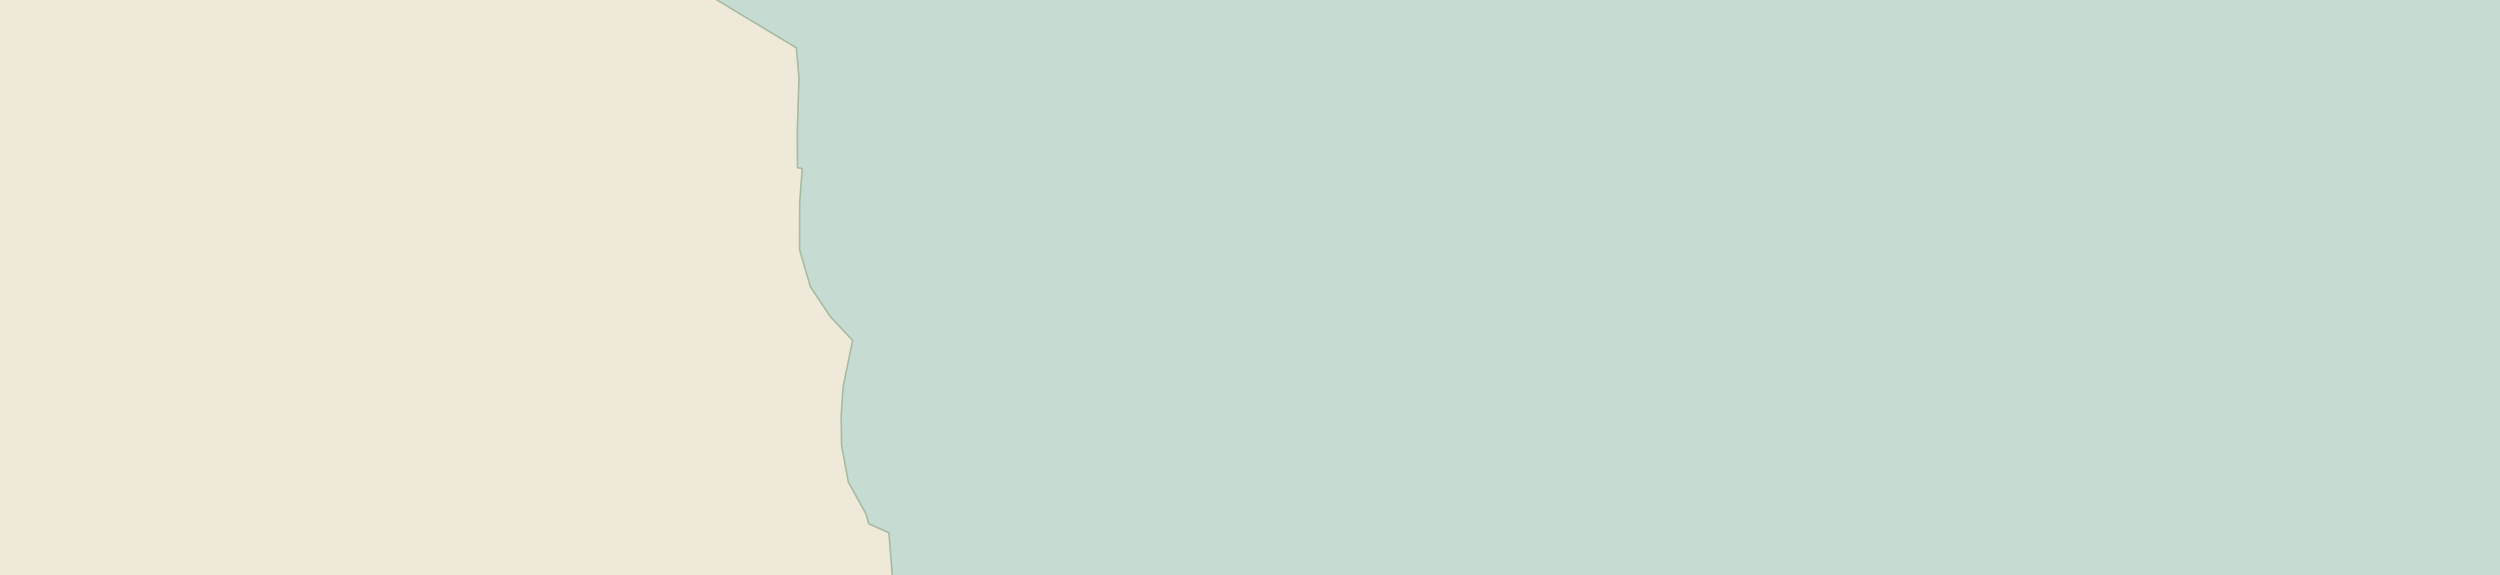
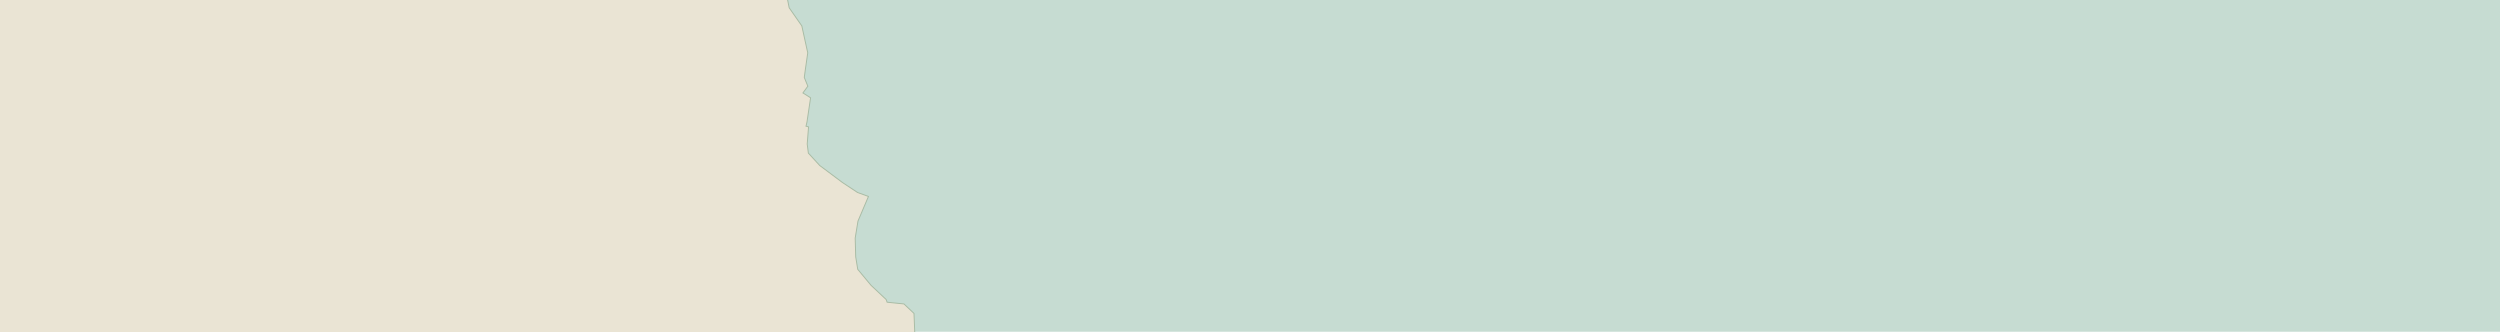
- <svg xmlns="http://www.w3.org/2000/svg" viewBox="0 0 3000 690" width="3000" height="690">
-   <rect y="0" width="3000" height="690" fill="#c6dcd2" />
-   <path d="M-800,-1000L955.7,57.4L958.8,93.2L956.8,157.2L957,201.1L962.7,202.4L959.6,243.5L959.5,299.7L972.6,344.3L996.2,379.7L1023.2,408.6L1011.8,463.8L1009.4,499.3L1009.9,534.4L1018,578.4L1038.9,616.1L1042.6,628.6L1066.7,639.3L1071.5,699.5L1072.3,752.6L1085.3,812.5L1099.5,850.2L1107.6,867.2L1141.8,888.7L1196.3,918.7L1232.2,941L1269,943.6L1282.9,903.6L1278.6,881.7L1274.4,899.9L1274.8,882.4L1281.4,880.1L1287.6,891.5L1277.5,928.4L1274.4,1001L1285.6,1045.7L1274.4,1063.9L1238,1092.5L1219.8,1125.3L1203.6,1142.6L1158.7,1136.7L1155.9,1150.2L1137.8,1146.7L1140.1,1212L1145.2,1262L1152.9,1306.3L1161.5,1348.1L1171.4,1391.3L1181.3,1432.6L1190.6,1467.8L1205.9,1510.2L1223,1549.2L1245.4,1592.4L1257.9,1617.5L1242.9,1640.6L1246.1,1676.4L1251.6,1712.3L1271.1,1781.5L1279.2,1820.4L1293,1853.6L1289.9,1897.3L1283.1,1901L1290.4,1923.7L1287.9,1991.6L1301.7,2038.4L1313.1,2072.7L1315.6,2108L1299.6,2136.3L1306.6,2178L1323.2,2161.7L1306.6,2180.1L1319.4,2220.2L1332.1,2209.8L1317.2,2224L1330.8,2259.5L1324.3,2267.7L1340.2,2300.1L1333.5,2309.7L1351.7,2340.3L1348,2347.2L1369.9,2382.3L1397.6,2415L1418.2,2423.2L1436.5,2420L1434.7,2395.4L1425.8,2394.2L1437.5,2400.7L1428.4,2439.5L1392.7,2460.5L1374.5,2489.2L1368,2526L1369,2562.5L1381,2644.4L1389.7,2693.5L1414.7,2740.2L1416.6,2752.8L1449.1,2774L1463.7,2815.8L1478.4,2860.4L1490.6,2895.2L1505.2,2939.6L1518,2974.9L1525.9,2994.6L1555.9,2978.5L1567.3,2941.1L1577,2912.8L1625.6,2912.6L1685.7,2908.6L1688.4,2975.2L1686.7,2996.4L1582.1,2999.8L1582.5,3025.6L1632.9,3024.1L1707,3021.7L1740.1,3024.2L1740.4,3047.3L1711.7,3048.2L1707.4,3055.8L1672.2,3056.7L1623.5,3058.2L1586.1,3059.4L1586.7,3097.3L1586.8,3103.1L1612.3,3109.5L1614.5,3126.1L1653.1,3128L1648,3134.2L1684.1,3133L1648.1,3137.3L1610.6,3139.7L1586.8,3143.5L1580.4,3222.7L1580,3258.1L1579.9,3296.5L1579.3,3341.9L1579,3385.2L1578.8,3423.2L1576.1,3512.2L1578.5,3531.9L1558.3,3579.5L1538.6,3623.2L1520.8,3664.9L1513.4,3694.9L1532.8,3690.1L1547,3713.9L1542,3739L1585.7,3736.7L1611.3,3736L1619.8,3726.5L1638.5,3736.5L1635.1,3793.6L1621.7,3788.2L1618.3,3823.1L1627.1,3867.6L1635.9,3871.2L1636.4,3908.2L1633.2,3928.1L1621,3931.8L1622.9,3985.2L1624.7,4032.6L1627.5,4112.5L1590.2,4117.5L1581,4094L1583.9,4064.4L1562.7,4069.7L1566.7,4105.4L1576.5,4143.2L1589.5,4177.1L1586.7,4234.9L1588.4,4271.4L1600.9,4306.6L1591.8,4356.3L1597.6,4395.8L1609,4455.2L1614.1,4472L1641.5,4511L1653.6,4517.1L1660.9,4497.5L1693.3,4534.9L1705.7,4582.4L1707.9,4624.1L1696.1,4685.5L1688.6,4675.7L1682.1,4733.5L1698.6,4773.1L1716.1,4817.3L1737.9,4849.9L1750.8,4869.4L1752.7,4932.6L1756.6,4951.7L1765.8,4946.8L1757.2,4953.4L1765.5,4981.8L1791.7,5010.8L1797.6,5016.1L1791.7,5048L1813.5,5084.2L1829.1,5116.2L1831.3,5145.7L1846.6,5178.1L1860.3,5226.7L1881.3,5268L1896.2,5276.7L1903.1,5325.6L1922.8,5390.9L1958.5,5450.1L1978.7,5480.4L1999,5509.4L1992.5,5563.1L1993.6,5598.5L1998.6,5633.4L2014.3,5677.8L2039.6,5694.4L2058.8,5693.1L2067,5717.6L2054.4,5745L2022.4,5757L2009.9,5791.6L2022.9,5867.3L2027.1,5894.4L2050.9,5928.1L2073,5927.3L2038.2,5933.7L2037.2,5976.2L2044.4,6022.3L2053.8,6063.4L2097,6108.6L2134.1,6136.4L2162,6122.2L2172.5,6038.7L2163.8,6120.3L2129.8,6140.6L2096.7,6160.7L2106.4,6172.8L2115,6207.8L2133.7,6238.6L2159.5,6269.6L2183.3,6329.4L2212.4,6377.4L2229.9,6388.6L2235.5,6436.2L2246.3,6465.6L2277.4,6488.5L2288.1,6465.4L2288.1,6504L2288.6,6543.1L2272.4,6572.2L2288.9,6614.5L2294.3,6623L2301.6,6615.6L2322.5,6653.6L2348.1,6680.6L2355.4,6679.3L2366,6703.1L2414.3,6745.1L2446.8,6761.2L2475.4,6748.8L2495,6710.8L2468.8,6709.4L2499.2,6708.8L2525.2,6755L2536.6,6788.3L2552,6805.1L2505.3,6860.4L2500.1,6886.2L2510.6,6942.8L2518.7,6953.9L2551.7,6954.2L2599.6,6990.8L2631.4,7015.9L2664.9,7043.5L2687.9,7067.1L2691.2,7110.8L2694.7,7164.5L2697.8,7210.1L2701.1,7250.5L2690.4,7256.4L2567.6,7259.2L2565.7,7274.1L2611,7273L2661.7,7271.8L2702,7270.9L-800,10000Z" fill="#eee9d9" stroke="#a8bba4" stroke-width="2" />
+ <svg xmlns="http://www.w3.org/2000/svg" viewBox="0 0 5200 690" width="5200" height="690">
+   <rect y="0" width="5200" height="690" fill="#c6dcd2" />
+   <path d="M-800,-1000L1378.3,-634.8L1390.6,-599.6L1402.3,-587.3L1407.9,-589.8L1414.7,-557.6L1407.7,-557.2L1413.3,-538.4L1418.1,-534.7L1414.2,-523.6L1429.3,-490.1L1442.9,-445.6L1445.1,-432.8L1463.2,-411.3L1479.5,-368.6L1493.2,-334.2L1514.3,-305.7L1543.2,-281.6L1564.7,-252.4L1614.9,-202.7L1646.3,-178.1L1636.6,-168.7L1607.6,-168.3L1601.2,-141.7L1609.9,-107.8L1610.7,-63.9L1633.6,-23.7L1641.5,16.2L1667.8,53.9L1680.1,109.9L1675,145.7L1672.9,161L1680.3,179.3L1670.1,193.3L1686,203.4L1678.5,254L1676.5,262.5L1681.8,263.9L1679,299.7L1681.4,318.5L1705.1,344.3L1752.4,379.7L1783.7,400.4L1806.4,408.6L1784.6,459.9L1778.8,495.3L1779.9,534.4L1784.1,560.2L1811.9,593.6L1843.2,623L1845.2,628.6L1880.2,632.2L1901.1,651.9L1902.6,689.1L1903.8,726.9L1907.7,768.3L1934,817.8L1970.4,862.7L2043.7,888.7L2152.6,918.7L2224.4,941L2281.7,946.3L2309,938.4L2325.8,903.6L2331,886.6L2306.7,889.4L2308.7,899.9L2305.8,885.9L2322.9,880.1L2334.5,895L2315,928.4L2305.8,968.3L2313.2,1015.6L2331.9,1038.9L2319.9,1058.7L2273.2,1076.1L2239.7,1089.9L2208.8,1117.5L2169.8,1141.9L2112.2,1144.2L2077.4,1136.7L2071.9,1150.2L2035.6,1146.7L2037.3,1192.6L2043.6,1231.3L2059.5,1293.3L2091.7,1367L2110.7,1407.3L2141.3,1467.8L2178.3,1518.4L2205.9,1549.2L2250.8,1592.4L2275.9,1617.5L2238.2,1635.6L2251.6,1648.5L2260.3,1705.2L2276.2,1736.6L2299.9,1774.2L2317.5,1813.2L2346.1,1853.6L2352,1881.6L2339.8,1887.6L2340.8,1897.2L2325.3,1900.7L2341.2,1915.7L2333.1,1951.6L2334.9,1987.7L2357.1,2032.3L2382.7,2065.3L2391.2,2108L2359.8,2132.8L2373.2,2178L2405.1,2160.7L2373.3,2180.1L2397.4,2218.1L2424.2,2209.8L2396,2227.6L2421.7,2259.5L2408.5,2267.7L2440.4,2300.1L2427.1,2309.7L2463.4,2340.3L2456,2347.2L2499.9,2382.3L2555.2,2415L2596.5,2423.2L2633,2420L2629.4,2395.4L2611.6,2394.2L2635,2400.7L2626.9,2432.6L2601.2,2445L2560,2452.1L2523.6,2477.2L2509,2489.2L2507.3,2507.6L2495.7,2529.8L2505,2597L2522.1,2644.4L2539.5,2693.5L2576,2722.4L2593.2,2752.8L2642.8,2764.5L2667,2784.9L2687.3,2815.8L2716.7,2860.4L2738.8,2891.9L2759.2,2922.9L2780.7,2955.1L2804.4,2985.4L2811.8,2994.6L2850.1,2983.3L2871.9,2978.5L2891.6,2946.9L2912.7,2913.7L2976.4,2911.4L3012.3,2913.4L3055.4,2911.6L3126.8,2908.6L3134.9,2910.6L3136.8,2975.2L3133.4,2996.4L2924.2,2999.8L2925.1,3025.6L3025.9,3024.1L3064.7,3023.5L3174,3021.7L3182.9,3020.4L3183.1,3025.4L3240.2,3024.2L3240.8,3047.3L3183.5,3048.2L3174.8,3055.8L3137.1,3056.1L3081.5,3057L3006.9,3058.2L2971.4,3058.8L2932.2,3059.4L2933.4,3097.3L2933.6,3103.1L2982.1,3103.6L2989.1,3126.1L3035.7,3125.4L3053.9,3131.2L3128.2,3133L3059.3,3137.3L2992.4,3138.4L2935.3,3143.4L2929.5,3167L2921.5,3169.1L2920.7,3222.7L2919.9,3258.1L2919.1,3308.9L2918.4,3362L2918,3412.3L2917.1,3450.9L2912.2,3512.2L2917.2,3512.4L2917,3531.9L2876.6,3579.5L2837.3,3623.2L2801.6,3664.9L2787.1,3681.1L2786.7,3694.9L2825.7,3690.1L2852.3,3706.9L2844.1,3739L2901.2,3738.1L2982.6,3736L3009,3725.3L3037.1,3736.5L3035.5,3764.8L3030,3768.9L3030.2,3793.6L3010.2,3784.6L2998.2,3797.4L2996.7,3823.1L3006.7,3857.7L3020.5,3870.2L3031.6,3870.7L3032.7,3908.2L3029.3,3927.7L3002.1,3931.8L3005.9,3985.2L3009.4,4032.6L3015,4112.5L2954.9,4119.2L2926.2,4108.8L2921.7,4096.8L2927.8,4064.4L2885.4,4069.7L2894.8,4110.4L2932.6,4167.1L2941.9,4191.1L2935,4227.5L2933.8,4262.5L2958.7,4300.9L2958.4,4333.9L2943.2,4369.2L2974.3,4423.1L2978,4455.2L2988.3,4472L2996.1,4472.5L3003.9,4490.8L3054.5,4515.5L3067.3,4517.1L3086.6,4497.9L3131.4,4521.4L3154.6,4544.9L3171.4,4582.4L3175,4632.2L3154.7,4683L3137.2,4675.7L3118.2,4691.7L3124.2,4733.5L3154.8,4770.1L3177.9,4799.4L3210,4832.7L3239.9,4852.5L3264,4872.7L3264.6,4918.3L3273.1,4951.7L3288.9,4948.4L3274.4,4953.4L3291,4981.8L3327.5,4999.8L3355.2,5016.1L3342.6,5046.6L3376.8,5075.6L3412.3,5102.9L3420,5140.9L3450.9,5173.1L3473.8,5203.7L3480.6,5226.7L3494.9,5242.8L3522.7,5268L3551,5275.4L3565,5294.1L3567.9,5328.9L3590.6,5366.3L3615.3,5405.5L3667.3,5444.8L3712.8,5476.9L3752.6,5495.5L3756,5510.5L3747.1,5525.2L3745,5563.1L3747.1,5598.5L3757.1,5633.4L3772.6,5666.1L3803.6,5686.8L3839.2,5694.4L3877.7,5693.1L3892.6,5704.4L3888.2,5735.5L3850.6,5746L3809.8,5754.3L3781.4,5784.9L3779.7,5813.5L3812.4,5879.8L3814.1,5894.4L3842.5,5916L3861.8,5928.1L3905.9,5925.8L3861.9,5929.6L3836.4,5933.7L3833.7,5969.4L3842.7,6006.1L3857.5,6042.3L3869,6066.2L3909,6086.5L3954,6108.6L3991.5,6123.5L4028.2,6136.4L4083.9,6122.2L4105,6038.7L4087.5,6120.3L4019.6,6140.6L3953.3,6160.7L3957.9,6170.7L3972.8,6172.8L3969.8,6183.8L4007.6,6222.6L4038.7,6247L4079,6269.6L4126.5,6329.4L4151.8,6357.4L4210.8,6389L4219.8,6388.6L4231,6436.2L4252.6,6465.6L4296,6484.3L4314.8,6488.5L4336.2,6465.4L4336.1,6504L4338.2,6541.5L4305,6554L4309.6,6579L4334,6601.3L4328.4,6604.5L4348.6,6623L4363.3,6615.6L4388,6640.4L4417.9,6661.6L4456.3,6680.6L4495.2,6661.2L4470.9,6679.3L4491.9,6703.1L4536.9,6724L4588.6,6745.1L4622.1,6756.8L4684.2,6758.5L4727.6,6736.6L4749.9,6710.8L4698.1,6711.1L4758.5,6708.8L4789.1,6735.4L4810.4,6755L4807.3,6764L4833.2,6788.3L4850.3,6789.9L4864,6805.1L4770.6,6860.4L4760.2,6886.2L4781.2,6942.8L4797.5,6953.9L4834.5,6953.2L4870.6,6956.1L4959.3,6990.8L5022.8,7015.9L5089.7,7043.5L5125.6,7058L5135.8,7067.1L5142.3,7110.8L5152,7183.3L5159.1,7224.5L5159.4,7252.7L4895.1,7259.2L4891.5,7274.1L4982.1,7273L5050.2,7272.1L5096,7271.6L5163.9,7270.9L-800,10000Z" fill="#eae4d4" stroke="#a8bba4" stroke-width="2" />
</svg>
